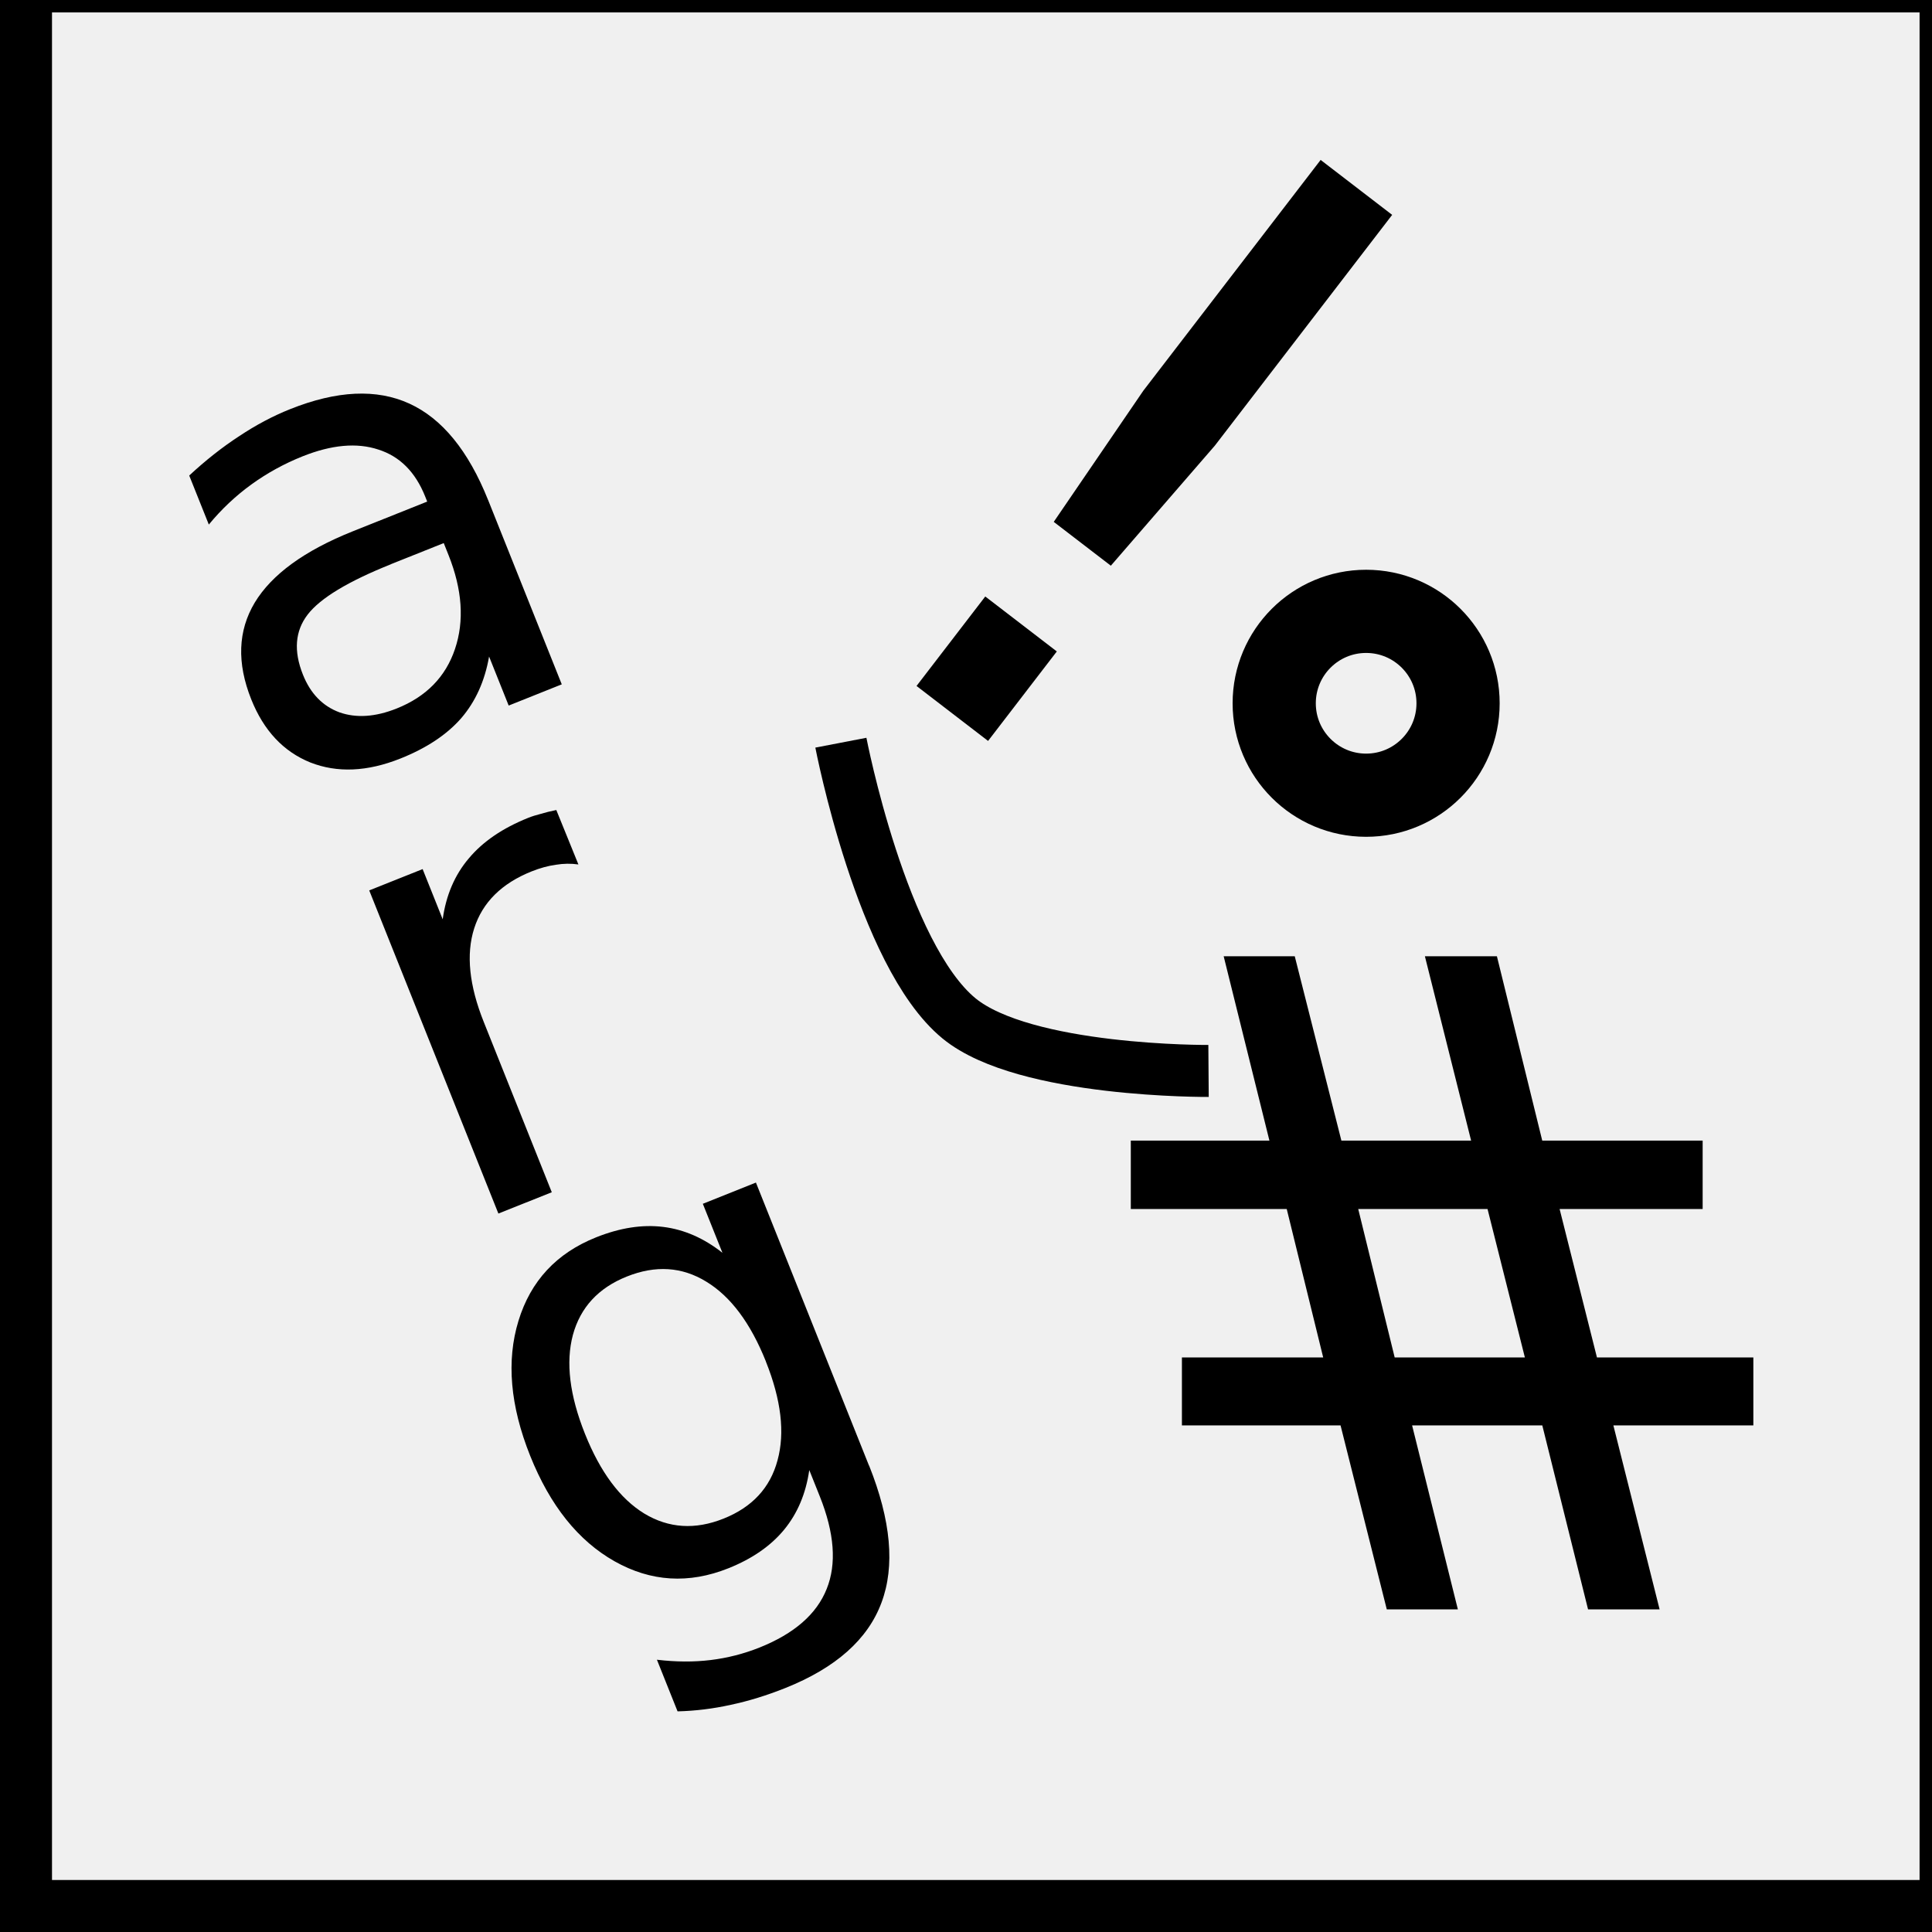
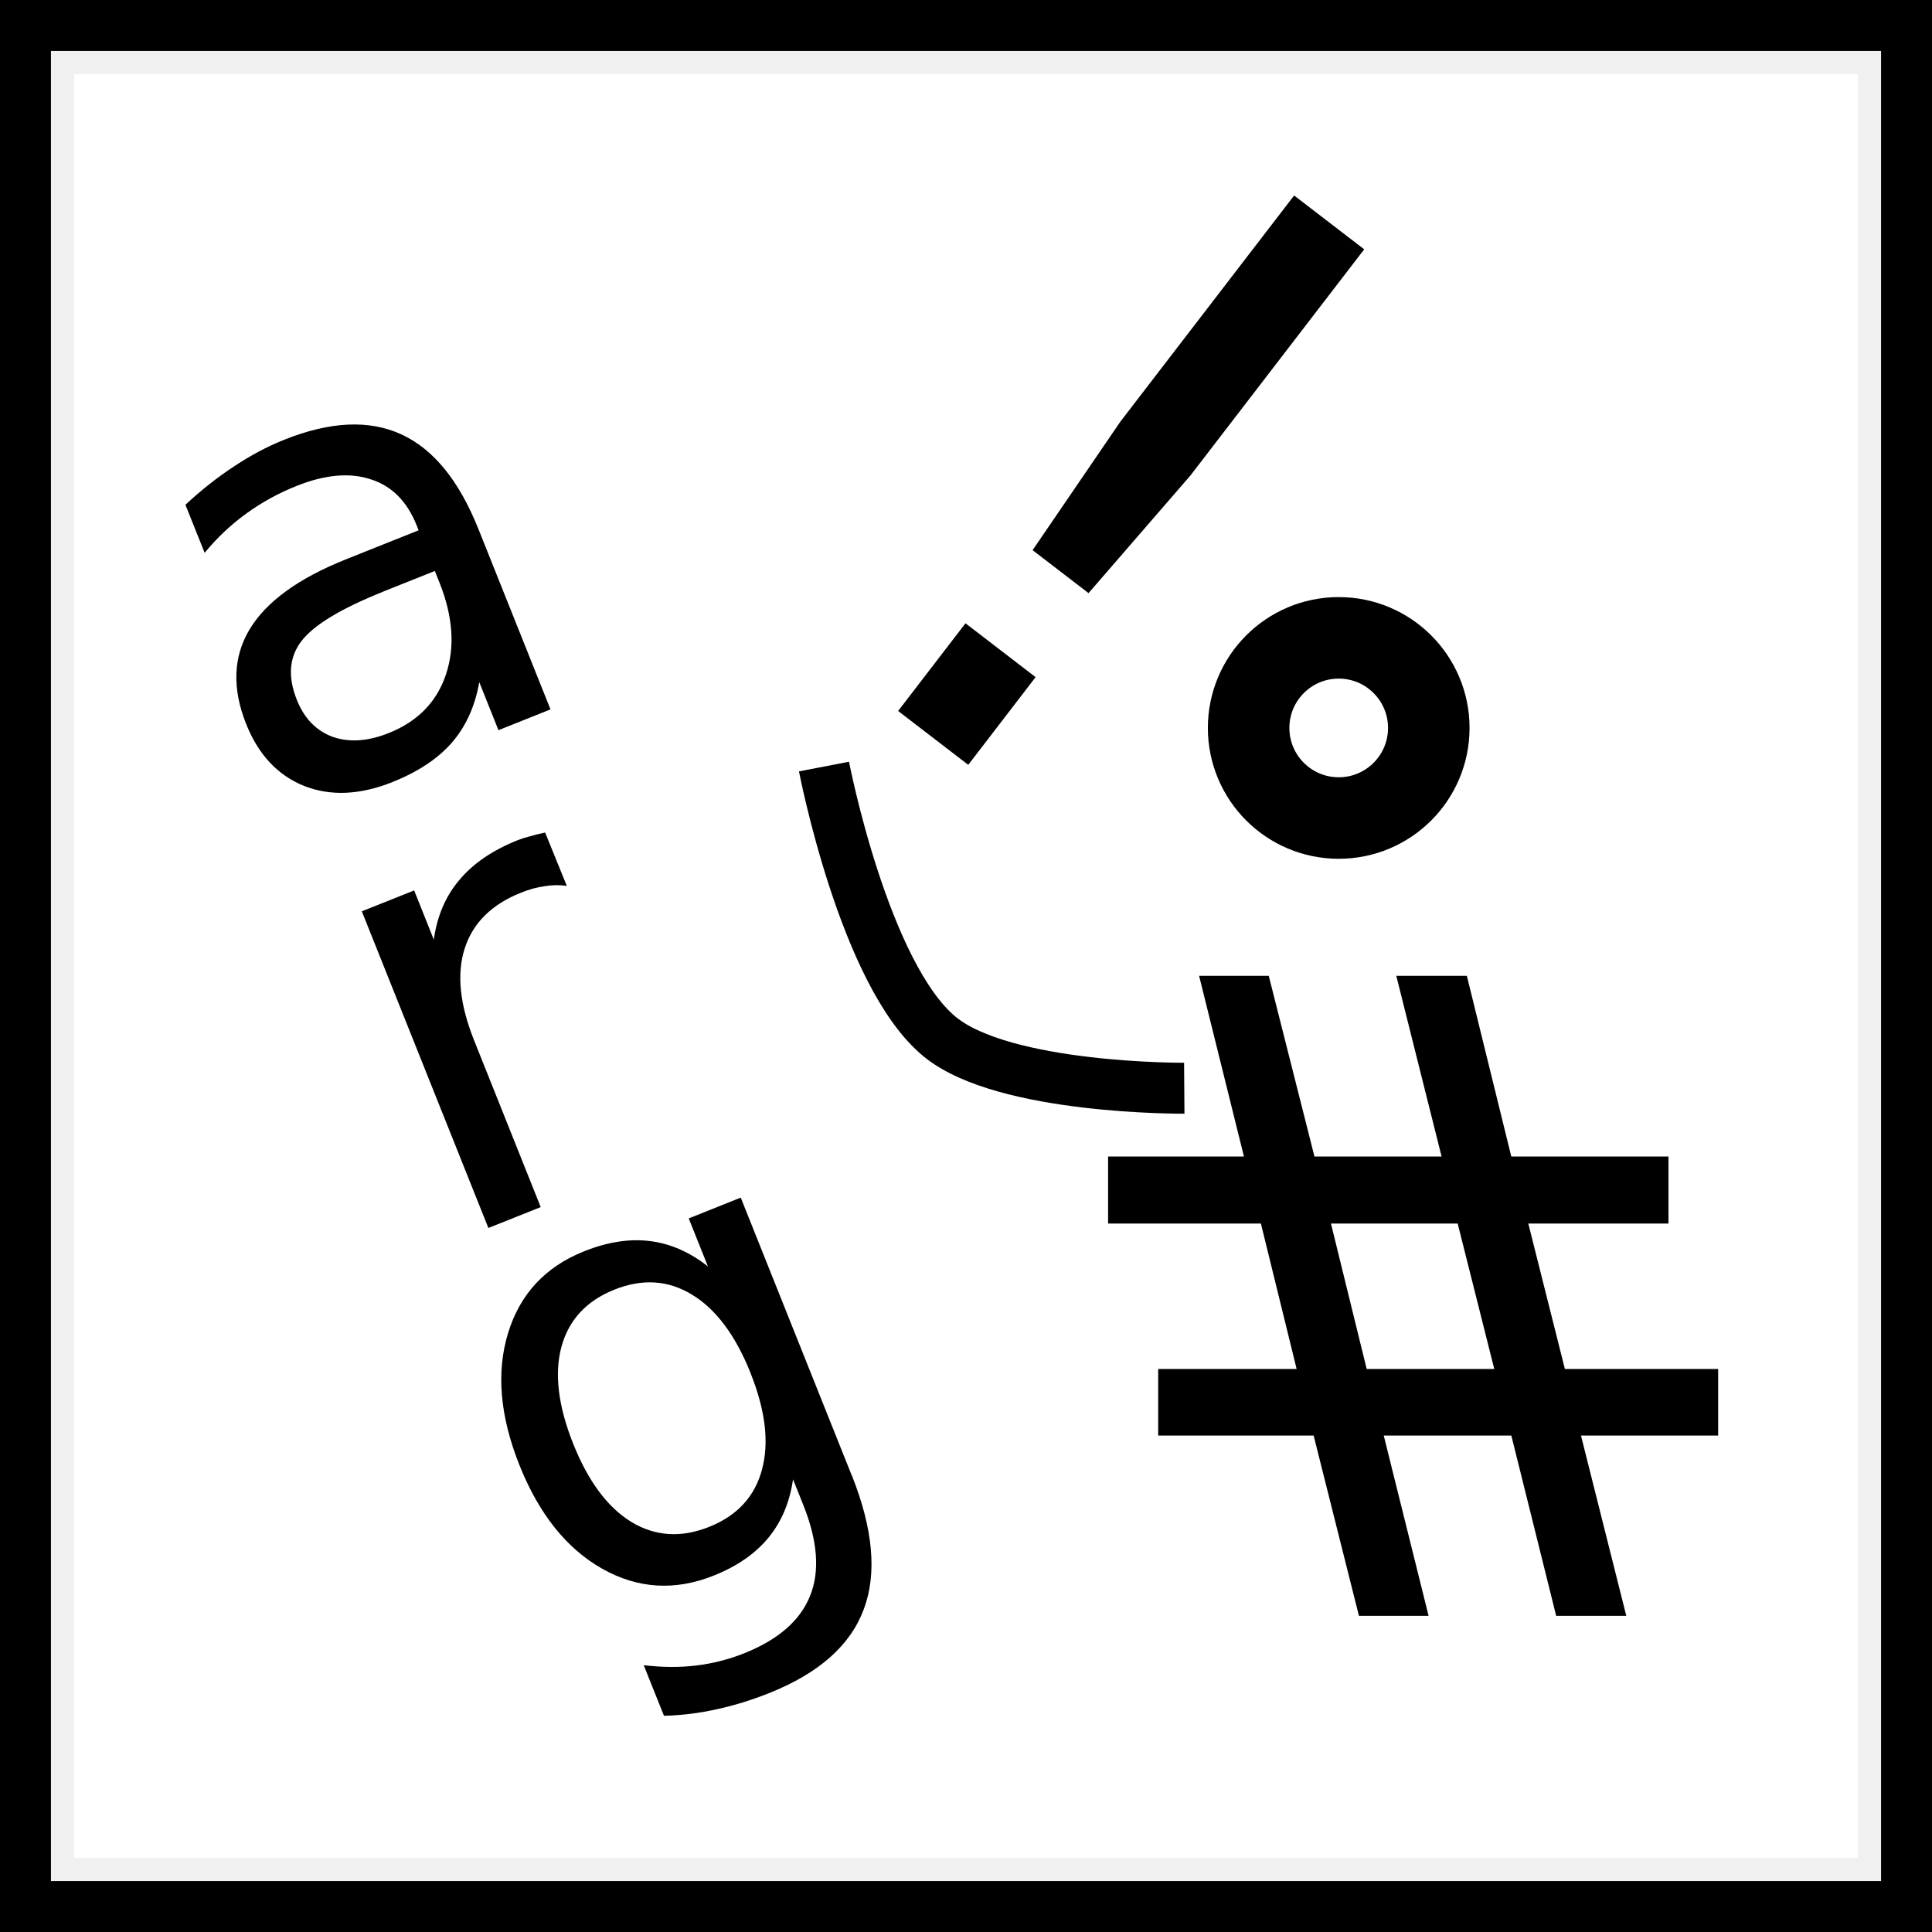
- <svg xmlns="http://www.w3.org/2000/svg" width="200" height="200" viewBox="0 0 200 200" id="svg2" version="1.1">
+ <svg xmlns="http://www.w3.org/2000/svg" width="174.467" height="174.467" viewBox="0 0 174.467 174.467" id="svg2" version="1.1">
  <defs id="defs4" />
-   <g id="layer1" transform="translate(-26.66676,-734.1233)">
+   <g id="layer1" transform="translate(-41.48157,-744.8416)">
    <text xml:space="preserve" style="font-style:normal;font-weight:normal;font-size:65.878px;line-height:125%;font-family:Sans;letter-spacing:0px;word-spacing:0px;fill:#000000;fill-opacity:1;stroke:none;stroke-width:1px;stroke-linecap:butt;stroke-linejoin:miter;stroke-opacity:1" x="766.212" y="404.336" id="text3347" transform="matrix(0.9497404,0.3130386,-0.3130386,0.9497404,0,0)">
      <tspan id="tspan3349" x="766.212" y="404.336">args</tspan>
    </text>
    <path id="path3402" style="font-style:normal;font-weight:normal;font-size:medium;line-height:125%;font-family:Sans;letter-spacing:0px;word-spacing:0px;fill:#000000;fill-opacity:1;stroke:none;stroke-width:1px;stroke-linecap:butt;stroke-linejoin:miter;stroke-opacity:1" d="m 575.233,840.74 q -6.813,-2.246 -9.954,-1.553 -3.141,0.692 -4.379,4.45 -0.987,2.994 0.384,5.41 1.412,2.396 4.803,3.514 4.674,1.541 8.572,-0.832 3.939,-2.394 5.751,-7.893 l 0.413,-1.253 -5.591,-1.843 z m 11.977,1.374 -6.434,19.522 -5.621,-1.853 1.712,-5.194 q -2.952,2.482 -6.317,3.032 -3.355,0.52 -7.51,-0.85 -5.255,-1.732 -7.404,-5.692 -2.109,-3.98 -0.477,-8.93 1.903,-5.774 6.719,-7.438 4.847,-1.654 12.515,0.874 l 7.882,2.598 0.181,-0.55 q 1.279,-3.88 -0.593,-6.834 -1.831,-2.974 -6.444,-4.495 -2.933,-0.967 -5.945,-1.18 -3.012,-0.214 -6.041,0.346 l 1.712,-5.194 q 3.478,-0.174 6.572,0.202 3.104,0.346 5.853,1.252 7.424,2.447 9.821,7.505 2.397,5.058 -0.18,12.879 z" />
    <path id="path3404" style="font-style:normal;font-weight:normal;font-size:medium;line-height:125%;font-family:Sans;letter-spacing:0px;word-spacing:0px;fill:#000000;fill-opacity:1;stroke:none;stroke-width:1px;stroke-linecap:butt;stroke-linejoin:miter;stroke-opacity:1" d="m 621.758,843.035 q -0.766,-0.862 -1.816,-1.479 -1.009,-0.637 -2.353,-1.081 -4.766,-1.571 -8.359,0.699 -3.553,2.25 -5.466,8.054 l -5.941,18.025 -5.652,-1.863 11.278,-34.216 5.652,1.863 -1.752,5.316 q 2.799,-2.532 6.134,-3.093 3.345,-0.591 7.408,0.748 0.58,0.192 1.253,0.515 0.682,0.293 1.488,0.727 l -1.872,5.784 z" />
    <path id="path3406" style="font-style:normal;font-weight:normal;font-size:medium;line-height:125%;font-family:Sans;letter-spacing:0px;word-spacing:0px;fill:#000000;fill-opacity:1;stroke:none;stroke-width:1px;stroke-linecap:butt;stroke-linejoin:miter;stroke-opacity:1" d="m 645.355,863.514 q 2.014,-6.11 0.586,-10.306 -1.397,-4.186 -5.95,-5.687 -4.521,-1.49 -8.165,1.035 -3.613,2.535 -5.627,8.645 -2.004,6.08 -0.606,10.266 1.428,4.196 5.95,5.687 4.552,1.5 8.165,-1.034 3.643,-2.525 5.647,-8.604 z m 1.251,15.112 q -2.88,8.738 -8.16,11.705 -5.29,2.998 -13.294,0.36 -2.963,-0.977 -5.44,-2.301 -2.486,-1.294 -4.659,-3.026 l 1.802,-5.468 q 2.032,2.16 4.234,3.597 2.202,1.437 4.707,2.263 5.53,1.823 9.236,-0.173 3.696,-1.965 5.619,-7.801 l 0.916,-2.78 q -2.738,2.451 -5.951,3.051 -3.212,0.601 -7.001,-0.648 -6.293,-2.074 -8.562,-8.139 -2.268,-6.065 0.34,-13.978 2.618,-7.943 8.048,-11.471 5.43,-3.528 11.724,-1.453 3.788,1.249 6.014,3.642 2.226,2.393 2.97,5.992 l 1.712,-5.194 5.621,1.853 -9.878,29.97 z" />
    <path id="path3358" style="font-style:normal;font-weight:normal;font-size:medium;line-height:125%;font-family:Sans;letter-spacing:0px;word-spacing:0px;fill:#000000;fill-opacity:1;stroke:none;stroke-width:1px;stroke-linecap:butt;stroke-linejoin:miter;stroke-opacity:1" d="m 478.723,600.144 q -6.813,-2.245 -9.954,-1.553 -3.141,0.692 -4.379,4.45 -0.987,2.994 0.384,5.41 1.412,2.396 4.803,3.514 4.674,1.541 8.572,-0.832 3.939,-2.394 5.751,-7.893 l 0.413,-1.253 -5.591,-1.843 z m 11.977,1.374 -6.434,19.522 -5.621,-1.853 1.712,-5.194 q -2.952,2.482 -6.317,3.032 -3.355,0.52 -7.51,-0.85 -5.255,-1.732 -7.404,-5.692 -2.109,-3.98 -0.477,-8.93 1.903,-5.774 6.719,-7.438 4.847,-1.654 12.515,0.873 l 7.882,2.598 0.181,-0.55 q 1.279,-3.88 -0.593,-6.834 -1.831,-2.974 -6.444,-4.495 -2.933,-0.967 -5.945,-1.18 -3.012,-0.214 -6.041,0.346 l 1.712,-5.193 q 3.478,-0.174 6.572,0.202 3.104,0.346 5.853,1.252 7.424,2.447 9.821,7.505 2.397,5.058 -0.18,12.879 z" />
    <path id="path3360" style="font-style:normal;font-weight:normal;font-size:medium;line-height:125%;font-family:Sans;letter-spacing:0px;word-spacing:0px;fill:#000000;fill-opacity:1;stroke:none;stroke-width:1px;stroke-linecap:butt;stroke-linejoin:miter;stroke-opacity:1" d="m 473.594,636.422 q -0.766,-0.862 -1.816,-1.479 -1.009,-0.637 -2.353,-1.081 -4.766,-1.571 -8.359,0.699 -3.553,2.25 -5.466,8.054 l -5.941,18.025 -5.652,-1.863 11.278,-34.216 5.652,1.863 -1.752,5.316 q 2.799,-2.532 6.134,-3.093 3.345,-0.591 7.408,0.748 0.58,0.191 1.253,0.515 0.682,0.293 1.488,0.727 l -1.872,5.784 z" />
    <path id="path3362" style="font-style:normal;font-weight:normal;font-size:medium;line-height:125%;font-family:Sans;letter-spacing:0px;word-spacing:0px;fill:#000000;fill-opacity:1;stroke:none;stroke-width:1px;stroke-linecap:butt;stroke-linejoin:miter;stroke-opacity:1" d="m 433.305,678.65 q 2.014,-6.11 0.586,-10.306 -1.398,-4.186 -5.949,-5.687 -4.521,-1.49 -8.165,1.034 -3.613,2.535 -5.627,8.645 -2.004,6.08 -0.606,10.266 1.428,4.196 5.95,5.687 4.552,1.5 8.165,-1.034 3.643,-2.525 5.647,-8.604 z m 1.251,15.112 q -2.88,8.737 -8.159,11.705 -5.29,2.998 -13.294,0.36 -2.963,-0.977 -5.44,-2.301 -2.486,-1.294 -4.659,-3.026 l 1.802,-5.469 q 2.032,2.16 4.234,3.597 2.202,1.437 4.707,2.263 5.53,1.823 9.236,-0.173 3.696,-1.966 5.619,-7.801 l 0.916,-2.78 q -2.738,2.451 -5.951,3.051 -3.212,0.601 -7.001,-0.648 -6.293,-2.074 -8.562,-8.139 -2.268,-6.065 0.34,-13.978 2.618,-7.943 8.048,-11.471 5.43,-3.528 11.724,-1.453 3.788,1.249 6.014,3.642 2.226,2.393 2.97,5.992 l 1.712,-5.194 5.621,1.853 -9.878,29.97 z" />
    <g id="g3374" transform="matrix(5.382553,0,0,5.382553,-989.3606,-1848.453)">
      <path d="m 249.407,463.826 -2.487,0 -0.718,2.854 2.504,0 0.701,-2.854 z m -1.282,-4.862 -0.889,3.546 2.495,0 0.897,-3.546 1.367,0 -0.88,3.546 2.666,0 0,1.316 -2.999,0 -0.701,2.854 2.717,0 0,1.307 -3.051,0 -0.889,3.538 -1.367,0 0.88,-3.538 -2.504,0 -0.88,3.538 -1.376,0 0.889,-3.538 -2.692,0 0,-1.307 3.008,0 0.718,-2.854 -2.751,0 0,-1.316 3.085,0 0.872,-3.546 1.384,0 z" style="font-style:normal;font-variant:normal;font-weight:normal;font-stretch:normal;font-size:17.5px;line-height:125%;font-family:Terminal;-inkscape-font-specification:'Terminal, Normal';text-align:start;letter-spacing:0px;word-spacing:0px;writing-mode:lr-tb;text-anchor:start;fill:#000000;fill-opacity:1;stroke:none;stroke-width:1px;stroke-linecap:butt;stroke-linejoin:miter;stroke-opacity:1" id="path3341" />
      <path d="m 255.204,453.102 1.376,-1.057 1.322,1.721 -1.376,1.057 -1.322,-1.721 z m -6.45,-8.396 1.376,-1.057 3.41,4.438 1.723,2.523 -1.098,0.843 -2.001,-2.31 -3.41,-4.438 z" style="font-style:normal;font-variant:normal;font-weight:normal;font-stretch:normal;font-size:17.5px;line-height:125%;font-family:Terminal;-inkscape-font-specification:'Terminal, Normal';text-align:start;letter-spacing:0px;word-spacing:0px;writing-mode:lr-tb;text-anchor:start;fill:#000000;fill-opacity:1;stroke:none;stroke-width:1px;stroke-linecap:butt;stroke-linejoin:miter;stroke-opacity:1" id="path3343" />
      <circle r="1.768" cy="454.099" cx="249.255" id="path3351" style="fill:none;fill-opacity:1;stroke:#000000;stroke-width:2;stroke-linecap:butt;stroke-linejoin:miter;stroke-miterlimit:4;stroke-dasharray:none;stroke-dashoffset:0;stroke-opacity:1" />
      <path id="path3367" d="m 252.286,461.17 c 0,0 3.534,0.026 4.798,-1.01 1.487,-1.219 2.273,-5.303 2.273,-5.303" style="fill:none;fill-rule:evenodd;stroke:#000000;stroke-width:1px;stroke-linecap:butt;stroke-linejoin:miter;stroke-opacity:1" />
    </g>
    <path id="path3408" style="font-style:normal;font-weight:normal;font-size:medium;line-height:125%;font-family:Sans;letter-spacing:0px;word-spacing:0px;fill:#000000;fill-opacity:1;stroke:none;stroke-width:1px;stroke-linecap:butt;stroke-linejoin:miter;stroke-opacity:1" d="m 477.493,675.805 -1.752,5.316 q -1.98,-2.007 -4.345,-3.464 -2.365,-1.457 -5.114,-2.363 -4.185,-1.379 -6.716,-0.791 -2.5,0.598 -3.346,3.165 -0.644,1.955 0.48,3.579 1.134,1.593 5.324,4.092 l 1.784,1.062 q 5.565,3.257 7.295,6.435 1.77,3.158 0.391,7.343 -1.571,4.766 -6.275,6.297 -4.674,1.542 -11.273,-0.634 -2.75,-0.906 -5.562,-2.443 -2.792,-1.496 -5.739,-3.653 l 1.913,-5.805 q 2.582,2.646 5.335,4.468 2.763,1.791 5.726,2.768 3.972,1.309 6.553,0.67 2.592,-0.67 3.407,-3.144 0.755,-2.291 -0.4,-4.027 -1.125,-1.725 -5.976,-4.578 l -1.804,-1.102 q -4.862,-2.822 -6.438,-5.848 -1.567,-3.057 -0.257,-7.028 1.591,-4.827 5.879,-6.327 4.288,-1.5 10.581,0.575 3.116,1.027 5.715,2.391 2.598,1.365 4.618,3.046 z" />
    <g id="g3452" transform="matrix(-5.382553,0,0,5.382553,1509.717,-1857.492)">
      <path id="path3454" style="font-style:normal;font-variant:normal;font-weight:normal;font-stretch:normal;font-size:17.5px;line-height:125%;font-family:Terminal;-inkscape-font-specification:'Terminal, Normal';text-align:start;letter-spacing:0px;word-spacing:0px;writing-mode:lr-tb;text-anchor:start;fill:#000000;fill-opacity:1;stroke:none;stroke-width:1px;stroke-linecap:butt;stroke-linejoin:miter;stroke-opacity:1" d="m 249.407,463.826 -2.487,0 -0.718,2.854 2.504,0 0.701,-2.854 z m -1.282,-4.862 -0.889,3.546 2.495,0 0.897,-3.546 1.367,0 -0.88,3.546 2.666,0 0,1.316 -2.999,0 -0.701,2.854 2.717,0 0,1.307 -3.051,0 -0.889,3.538 -1.367,0 0.88,-3.538 -2.504,0 -0.88,3.538 -1.376,0 0.889,-3.538 -2.692,0 0,-1.307 3.008,0 0.718,-2.854 -2.751,0 0,-1.316 3.085,0 0.872,-3.546 1.384,0 z" />
      <path id="path3456" style="font-style:normal;font-variant:normal;font-weight:normal;font-stretch:normal;font-size:17.5px;line-height:125%;font-family:Terminal;-inkscape-font-specification:'Terminal, Normal';text-align:start;letter-spacing:0px;word-spacing:0px;writing-mode:lr-tb;text-anchor:start;fill:#000000;fill-opacity:1;stroke:none;stroke-width:1px;stroke-linecap:butt;stroke-linejoin:miter;stroke-opacity:1" d="m 255.204,453.102 1.376,-1.057 1.322,1.721 -1.376,1.057 -1.322,-1.721 z m -6.45,-8.396 1.376,-1.057 3.41,4.438 1.723,2.523 -1.098,0.843 -2.001,-2.31 -3.41,-4.438 z" />
      <circle style="fill:none;fill-opacity:1;stroke:#000000;stroke-width:2;stroke-linecap:butt;stroke-linejoin:miter;stroke-miterlimit:4;stroke-dasharray:none;stroke-dashoffset:0;stroke-opacity:1" id="circle3458" cx="249.255" cy="454.099" r="1.768" />
      <path style="fill:none;fill-rule:evenodd;stroke:#000000;stroke-width:1px;stroke-linecap:butt;stroke-linejoin:miter;stroke-opacity:1" d="m 252.286,461.17 c 0,0 3.534,0.026 4.798,-1.01 1.487,-1.219 2.273,-5.303 2.273,-5.303" id="path3460" />
    </g>
    <g id="g4328" transform="matrix(5.320986,0.8117784,-0.8117784,5.320986,-513.4439,-2271.855)">
      <path id="path3446" style="font-style:normal;font-weight:normal;font-size:medium;line-height:125%;font-family:Sans;letter-spacing:0px;word-spacing:0px;fill:#000000;fill-opacity:1;stroke:none;stroke-width:1px;stroke-linecap:butt;stroke-linejoin:miter;stroke-opacity:1" d="m 184.783,506.983 q -1.238,0.495 -1.602,0.968 -0.364,0.474 -0.091,1.156 0.217,0.544 0.701,0.724 0.487,0.172 1.103,-0.074 0.849,-0.339 1.12,-1.143 0.274,-0.811 -0.125,-1.81 l -0.091,-0.228 -1.016,0.406 z m 1.868,-1.236 1.417,3.546 -1.021,0.408 -0.377,-0.943 q -0.123,0.706 -0.536,1.186 -0.415,0.475 -1.17,0.776 -0.955,0.381 -1.733,0.075 -0.776,-0.314 -1.135,-1.213 -0.419,-1.049 0.067,-1.861 0.492,-0.814 1.885,-1.371 l 1.432,-0.572 -0.04,-0.1 q -0.282,-0.705 -0.901,-0.901 -0.616,-0.204 -1.454,0.13 -0.533,0.213 -0.987,0.542 -0.454,0.329 -0.818,0.771 l -0.377,-0.943 q 0.474,-0.44 0.959,-0.756 0.483,-0.322 0.982,-0.521 1.349,-0.539 2.294,-0.106 0.945,0.433 1.513,1.854 z" />
      <path id="path3448" style="font-style:normal;font-weight:normal;font-size:medium;line-height:125%;font-family:Sans;letter-spacing:0px;word-spacing:0px;fill:#000000;fill-opacity:1;stroke:none;stroke-width:1px;stroke-linecap:butt;stroke-linejoin:miter;stroke-opacity:1" d="m 188.387,512.379 q -0.212,-0.031 -0.435,0.007 -0.22,0.03 -0.464,0.127 -0.866,0.346 -1.106,1.098 -0.237,0.745 0.185,1.799 l 1.308,3.274 -1.027,0.41 -2.484,-6.215 1.027,-0.41 0.386,0.966 q 0.096,-0.695 0.503,-1.173 0.405,-0.484 1.143,-0.779 0.105,-0.042 0.24,-0.076 0.132,-0.04 0.299,-0.074 l 0.425,1.047 z" />
      <path id="path3450" style="font-style:normal;font-weight:normal;font-size:medium;line-height:125%;font-family:Sans;letter-spacing:0px;word-spacing:0px;fill:#000000;fill-opacity:1;stroke:none;stroke-width:1px;stroke-linecap:butt;stroke-linejoin:miter;stroke-opacity:1" d="m 194.014,512.088 q -0.444,-1.11 -1.148,-1.536 -0.699,-0.429 -1.526,-0.098 -0.821,0.328 -1.038,1.123 -0.211,0.792 0.232,1.902 0.441,1.104 1.14,1.533 0.705,0.426 1.526,0.098 0.827,-0.33 1.038,-1.123 0.217,-0.794 -0.225,-1.899 z m 1.984,2 q 0.634,1.587 0.238,2.64 -0.394,1.059 -1.848,1.64 -0.538,0.215 -1.049,0.323 -0.508,0.113 -1.024,0.126 l -0.397,-0.993 q 0.547,0.065 1.032,0.006 0.485,-0.059 0.94,-0.24 1.004,-0.401 1.293,-1.128 0.291,-0.721 -0.133,-1.781 l -0.202,-0.505 q -0.097,0.676 -0.482,1.145 -0.385,0.469 -1.073,0.744 -1.143,0.457 -2.191,-0.135 -1.047,-0.592 -1.622,-2.029 -0.577,-1.443 -0.225,-2.594 0.351,-1.151 1.494,-1.607 0.688,-0.275 1.291,-0.2 0.603,0.075 1.138,0.498 l -0.377,-0.943 1.021,-0.408 2.175,5.444 z" />
      <path id="path3462" style="font-style:normal;font-weight:normal;font-size:medium;line-height:125%;font-family:Sans;letter-spacing:0px;word-spacing:0px;fill:#717171;fill-opacity:1;stroke:none;stroke-width:1px;stroke-linecap:butt;stroke-linejoin:miter;stroke-opacity:1" d="m 191.122,518.652 0.386,0.966 q -0.522,-0.049 -1.032,0.026 -0.511,0.075 -1.01,0.275 -0.76,0.304 -1.05,0.69 -0.284,0.384 -0.098,0.85 0.142,0.355 0.496,0.452 0.352,0.091 1.246,-0.054 l 0.381,-0.062 q 1.181,-0.202 1.807,0.044 0.629,0.238 0.933,0.998 0.346,0.866 -0.14,1.646 -0.481,0.778 -1.68,1.257 -0.499,0.2 -1.083,0.317 -0.576,0.121 -1.253,0.166 l -0.421,-1.054 q 0.684,0.068 1.293,-0.002 0.607,-0.075 1.145,-0.29 0.721,-0.288 1.012,-0.688 0.289,-0.405 0.109,-0.854 -0.166,-0.416 -0.538,-0.525 -0.366,-0.111 -1.397,0.063 l -0.388,0.059 q -1.029,0.179 -1.615,-0.063 -0.588,-0.248 -0.876,-0.969 -0.35,-0.877 0.081,-1.602 0.431,-0.726 1.574,-1.182 0.566,-0.226 1.099,-0.343 0.533,-0.116 1.021,-0.118 z" />
    </g>
    <rect style="fill:none;fill-opacity:1;stroke:#000000;stroke-width:9.15;stroke-linecap:butt;stroke-linejoin:miter;stroke-miterlimit:4;stroke-dasharray:none;stroke-dashoffset:0;stroke-opacity:1" id="rect4279" width="198.714" height="198.714" x="27.999" y="513.871" ry="21.374" />
-     <g transform="matrix(-5.382553,0,0,5.382553,1509.717,-1637.285)" id="g4281">
+     <rect style="fill:#ffffff;fill-opacity:1;stroke:none;stroke-width:5.199;stroke-linecap:butt;stroke-linejoin:miter;stroke-miterlimit:4;stroke-dasharray:none;stroke-dashoffset:0;stroke-opacity:1" id="rect3368" width="161.084" height="161.084" x="48.173" y="751.533" ry="0" />
+     <g transform="matrix(-4.601143,0,0,4.601143,1309.23,-1278.797)" id="g4281">
      <path d="m 249.407,463.826 -2.487,0 -0.718,2.854 2.504,0 0.701,-2.854 z m -1.282,-4.862 -0.889,3.546 2.495,0 0.897,-3.546 1.367,0 -0.88,3.546 2.666,0 0,1.316 -2.999,0 -0.701,2.854 2.717,0 0,1.307 -3.051,0 -0.889,3.538 -1.367,0 0.88,-3.538 -2.504,0 -0.88,3.538 -1.376,0 0.889,-3.538 -2.692,0 0,-1.307 3.008,0 0.718,-2.854 -2.751,0 0,-1.316 3.085,0 0.872,-3.546 1.384,0 z" style="font-style:normal;font-variant:normal;font-weight:normal;font-stretch:normal;font-size:17.5px;line-height:125%;font-family:Terminal;-inkscape-font-specification:'Terminal, Normal';text-align:start;letter-spacing:0px;word-spacing:0px;writing-mode:lr-tb;text-anchor:start;fill:#000000;fill-opacity:1;stroke:none;stroke-width:1px;stroke-linecap:butt;stroke-linejoin:miter;stroke-opacity:1" id="path4283" />
      <path d="m 255.204,453.102 1.376,-1.057 1.322,1.721 -1.376,1.057 -1.322,-1.721 z m -6.45,-8.396 1.376,-1.057 3.41,4.438 1.723,2.523 -1.098,0.843 -2.001,-2.31 -3.41,-4.438 z" style="font-style:normal;font-variant:normal;font-weight:normal;font-stretch:normal;font-size:17.5px;line-height:125%;font-family:Terminal;-inkscape-font-specification:'Terminal, Normal';text-align:start;letter-spacing:0px;word-spacing:0px;writing-mode:lr-tb;text-anchor:start;fill:#000000;fill-opacity:1;stroke:none;stroke-width:1px;stroke-linecap:butt;stroke-linejoin:miter;stroke-opacity:1" id="path4285" />
      <circle r="1.768" cy="454.099" cx="249.255" id="circle4287" style="fill:none;fill-opacity:1;stroke:#000000;stroke-width:1.6;stroke-linecap:butt;stroke-linejoin:miter;stroke-miterlimit:4;stroke-dasharray:none;stroke-dashoffset:0;stroke-opacity:1" />
      <path id="path4289" d="m 252.286,461.17 c 0,0 3.534,0.026 4.798,-1.01 1.487,-1.219 2.273,-5.303 2.273,-5.303" style="fill:none;fill-rule:evenodd;stroke:#000000;stroke-width:1px;stroke-linecap:butt;stroke-linejoin:miter;stroke-opacity:1" />
    </g>
-     <g id="g4316" transform="matrix(5.382553,0,0,5.382553,-944.4523,-2150.421)">
+     <g id="g4316" transform="matrix(4.601143,0,0,4.601143,-788.6556,-1717.438)">
      <path d="m 187.939,546.758 q -1.238,0.495 -1.602,0.968 -0.364,0.474 -0.091,1.156 0.217,0.544 0.701,0.724 0.487,0.172 1.103,-0.074 0.849,-0.339 1.12,-1.143 0.274,-0.811 -0.125,-1.81 l -0.091,-0.228 -1.016,0.406 z m 1.868,-1.236 1.417,3.546 -1.021,0.408 -0.377,-0.943 q -0.123,0.706 -0.536,1.186 -0.415,0.475 -1.17,0.776 -0.955,0.381 -1.733,0.075 -0.776,-0.314 -1.135,-1.213 -0.419,-1.049 0.067,-1.861 0.492,-0.814 1.885,-1.371 l 1.432,-0.572 -0.04,-0.1 q -0.282,-0.705 -0.901,-0.901 -0.616,-0.204 -1.454,0.13 -0.533,0.213 -0.987,0.542 -0.454,0.329 -0.818,0.771 l -0.377,-0.943 q 0.474,-0.44 0.959,-0.756 0.483,-0.322 0.982,-0.521 1.349,-0.539 2.294,-0.106 0.945,0.433 1.513,1.854 z" style="font-style:normal;font-weight:normal;font-size:medium;line-height:125%;font-family:Sans;letter-spacing:0px;word-spacing:0px;fill:#000000;fill-opacity:1;stroke:none;stroke-width:1px;stroke-linecap:butt;stroke-linejoin:miter;stroke-opacity:1" id="path4293" />
      <path d="m 191.544,552.532 q -0.212,-0.031 -0.435,0.006 -0.22,0.03 -0.464,0.127 -0.866,0.346 -1.106,1.098 -0.237,0.745 0.185,1.799 l 1.308,3.274 -1.027,0.41 -2.484,-6.215 1.027,-0.41 0.386,0.966 q 0.096,-0.695 0.503,-1.173 0.405,-0.484 1.143,-0.779 0.105,-0.042 0.24,-0.076 0.132,-0.04 0.299,-0.074 l 0.425,1.047 z" style="font-style:normal;font-weight:normal;font-size:medium;line-height:125%;font-family:Sans;letter-spacing:0px;word-spacing:0px;fill:#000000;fill-opacity:1;stroke:none;stroke-width:1px;stroke-linecap:butt;stroke-linejoin:miter;stroke-opacity:1" id="path4295" />
      <path d="m 195.15,562.091 q -0.444,-1.11 -1.148,-1.536 -0.699,-0.429 -1.526,-0.098 -0.821,0.328 -1.038,1.123 -0.211,0.792 0.232,1.902 0.441,1.104 1.14,1.533 0.705,0.426 1.526,0.098 0.827,-0.33 1.038,-1.123 0.217,-0.794 -0.225,-1.899 z m 1.984,2 q 0.634,1.587 0.238,2.64 -0.394,1.059 -1.848,1.64 -0.538,0.215 -1.049,0.323 -0.508,0.113 -1.024,0.126 l -0.397,-0.993 q 0.547,0.065 1.032,0.006 0.485,-0.059 0.94,-0.24 1.004,-0.401 1.293,-1.128 0.291,-0.721 -0.133,-1.781 l -0.202,-0.505 q -0.097,0.676 -0.482,1.145 -0.385,0.469 -1.073,0.744 -1.143,0.457 -2.191,-0.135 -1.047,-0.592 -1.622,-2.029 -0.577,-1.443 -0.225,-2.594 0.351,-1.151 1.494,-1.607 0.688,-0.275 1.291,-0.2 0.603,0.075 1.138,0.498 l -0.377,-0.943 1.021,-0.408 2.175,5.444 z" style="font-style:normal;font-weight:normal;font-size:medium;line-height:125%;font-family:Sans;letter-spacing:0px;word-spacing:0px;fill:#000000;fill-opacity:1;stroke:none;stroke-width:1px;stroke-linecap:butt;stroke-linejoin:miter;stroke-opacity:1" id="path4297" />
    </g>
-     <rect ry="0" y="732.718" x="29.358" height="198.714" width="198.714" id="rect4301" style="fill:none;fill-opacity:1;stroke:#000000;stroke-width:5.383;stroke-linecap:butt;stroke-linejoin:miter;stroke-miterlimit:4;stroke-dasharray:none;stroke-dashoffset:0;stroke-opacity:1" />
+     <rect ry="0" y="747.142" x="43.782" height="169.866" width="169.866" id="rect4301" style="fill:none;fill-opacity:1;stroke:#000000;stroke-width:4.601;stroke-linecap:butt;stroke-linejoin:miter;stroke-miterlimit:4;stroke-dasharray:none;stroke-dashoffset:0;stroke-opacity:1" />
  </g>
</svg>
